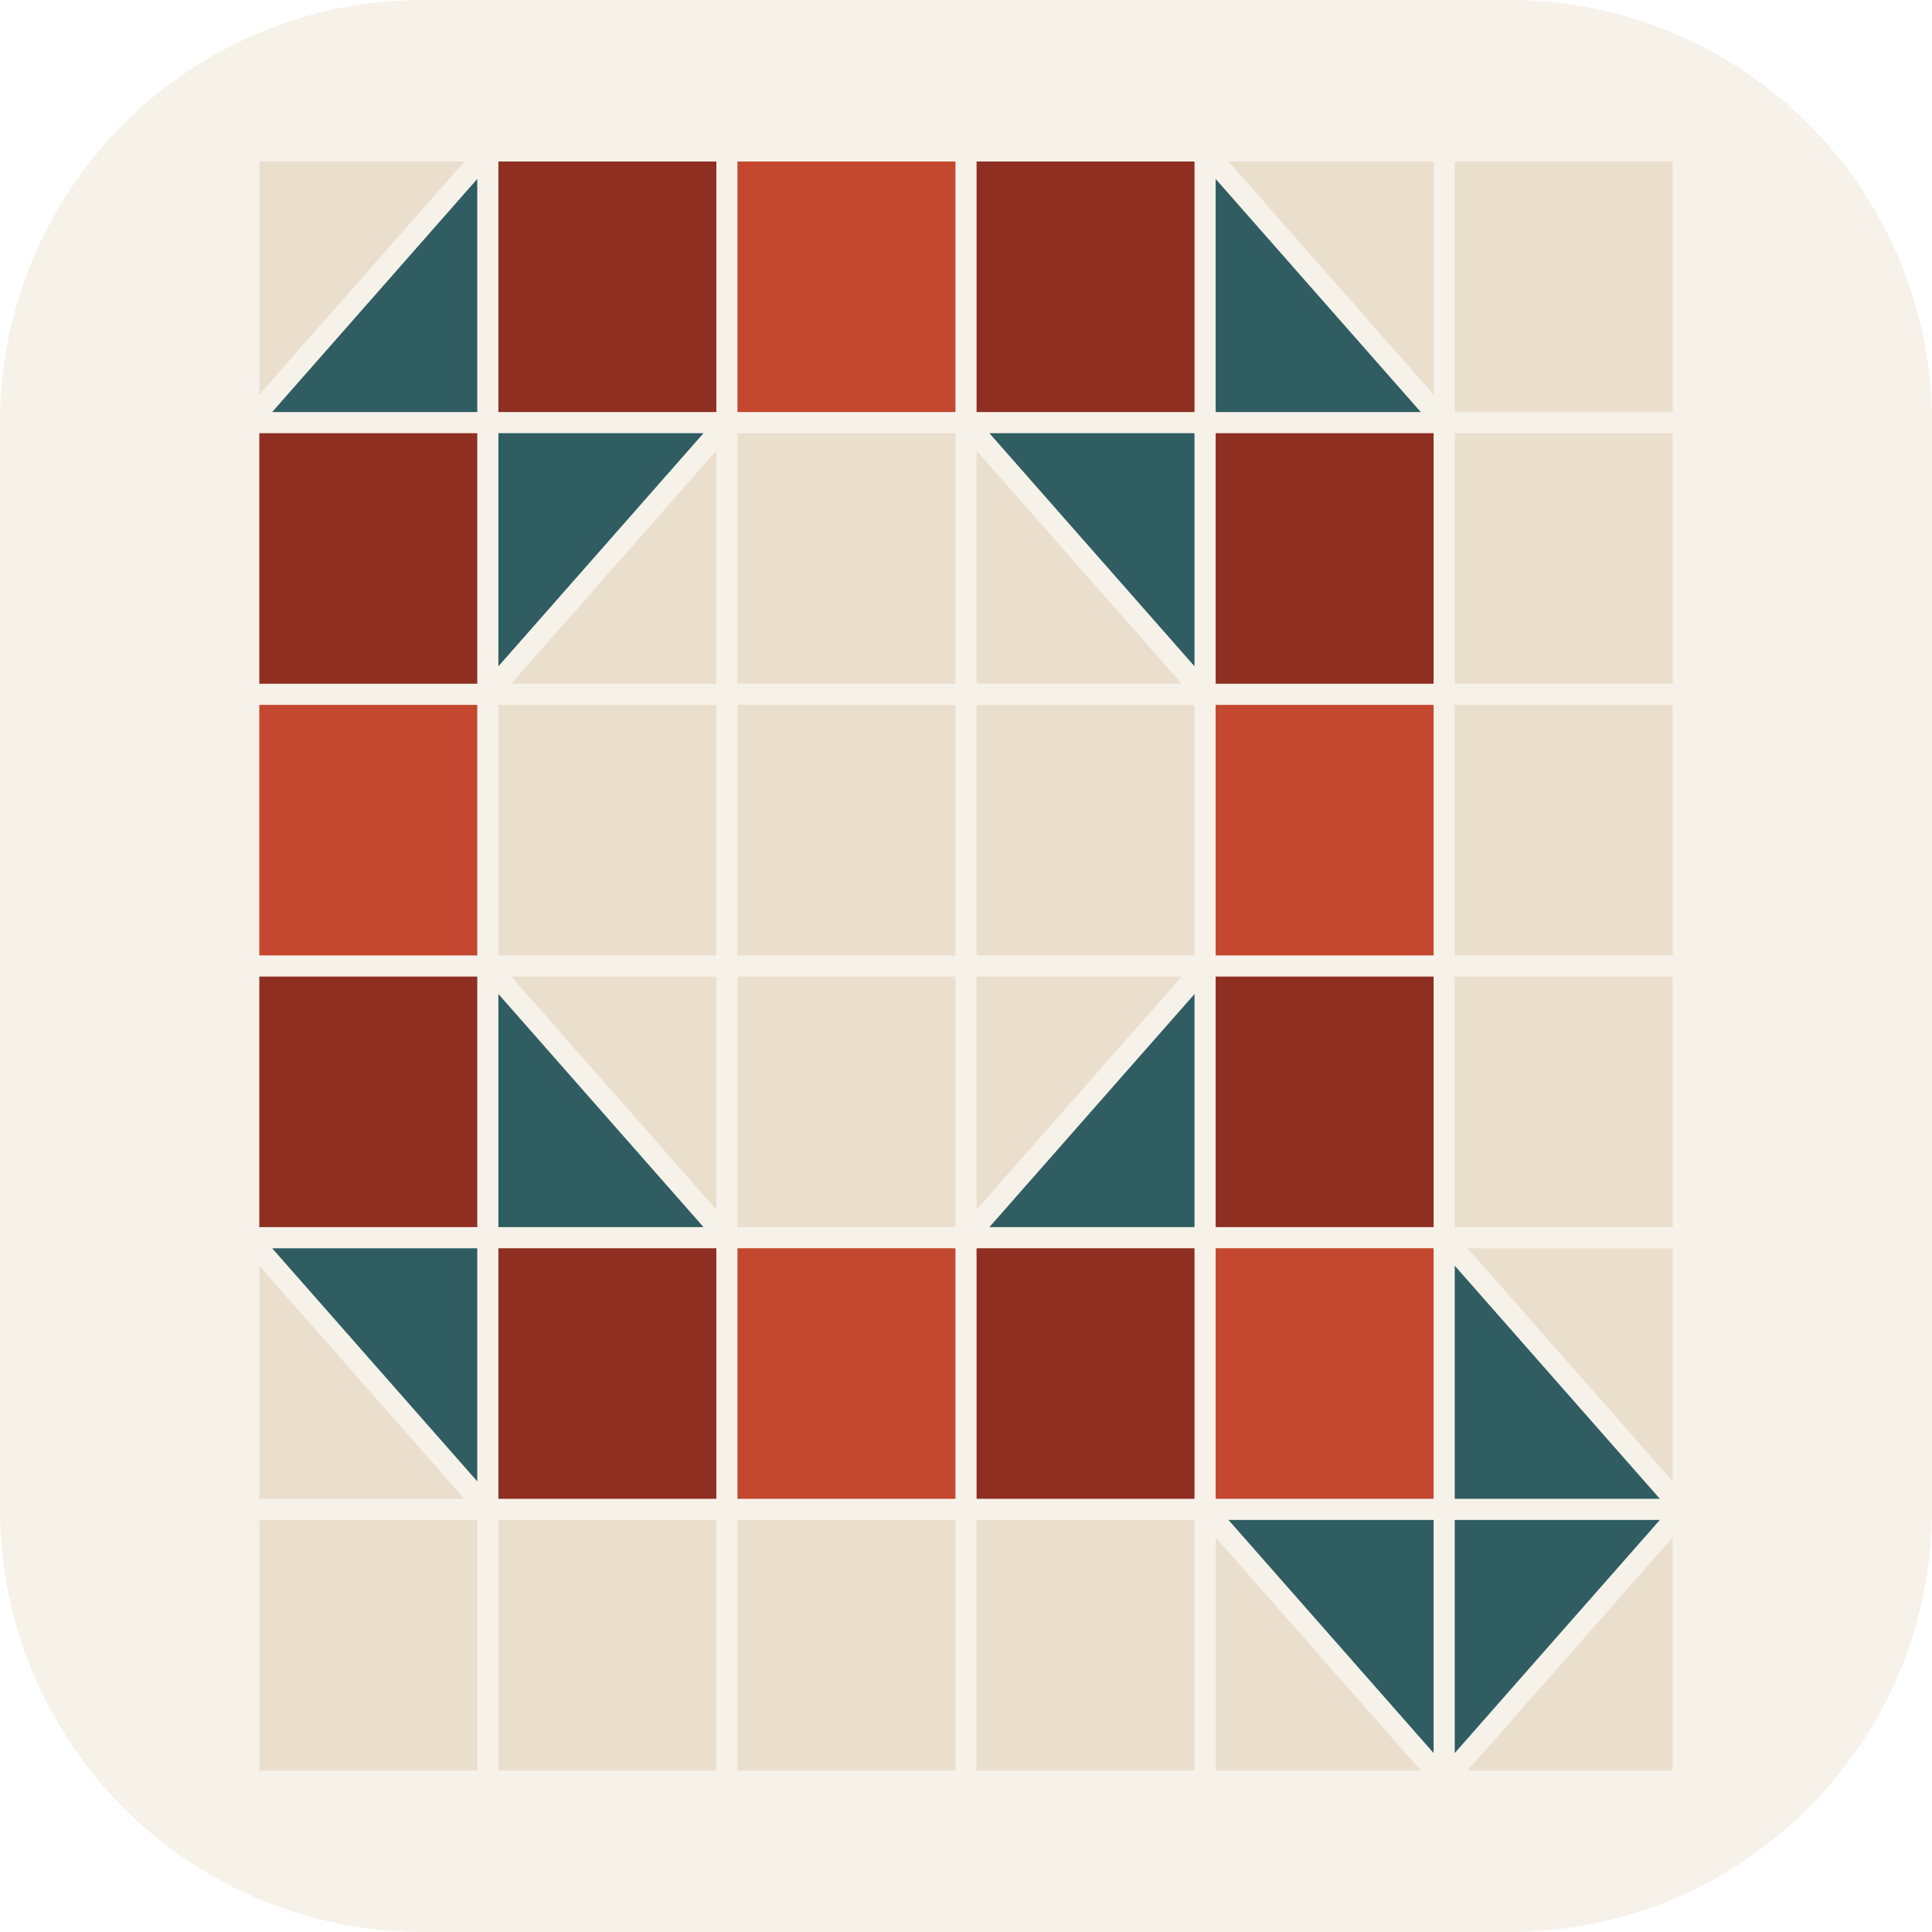
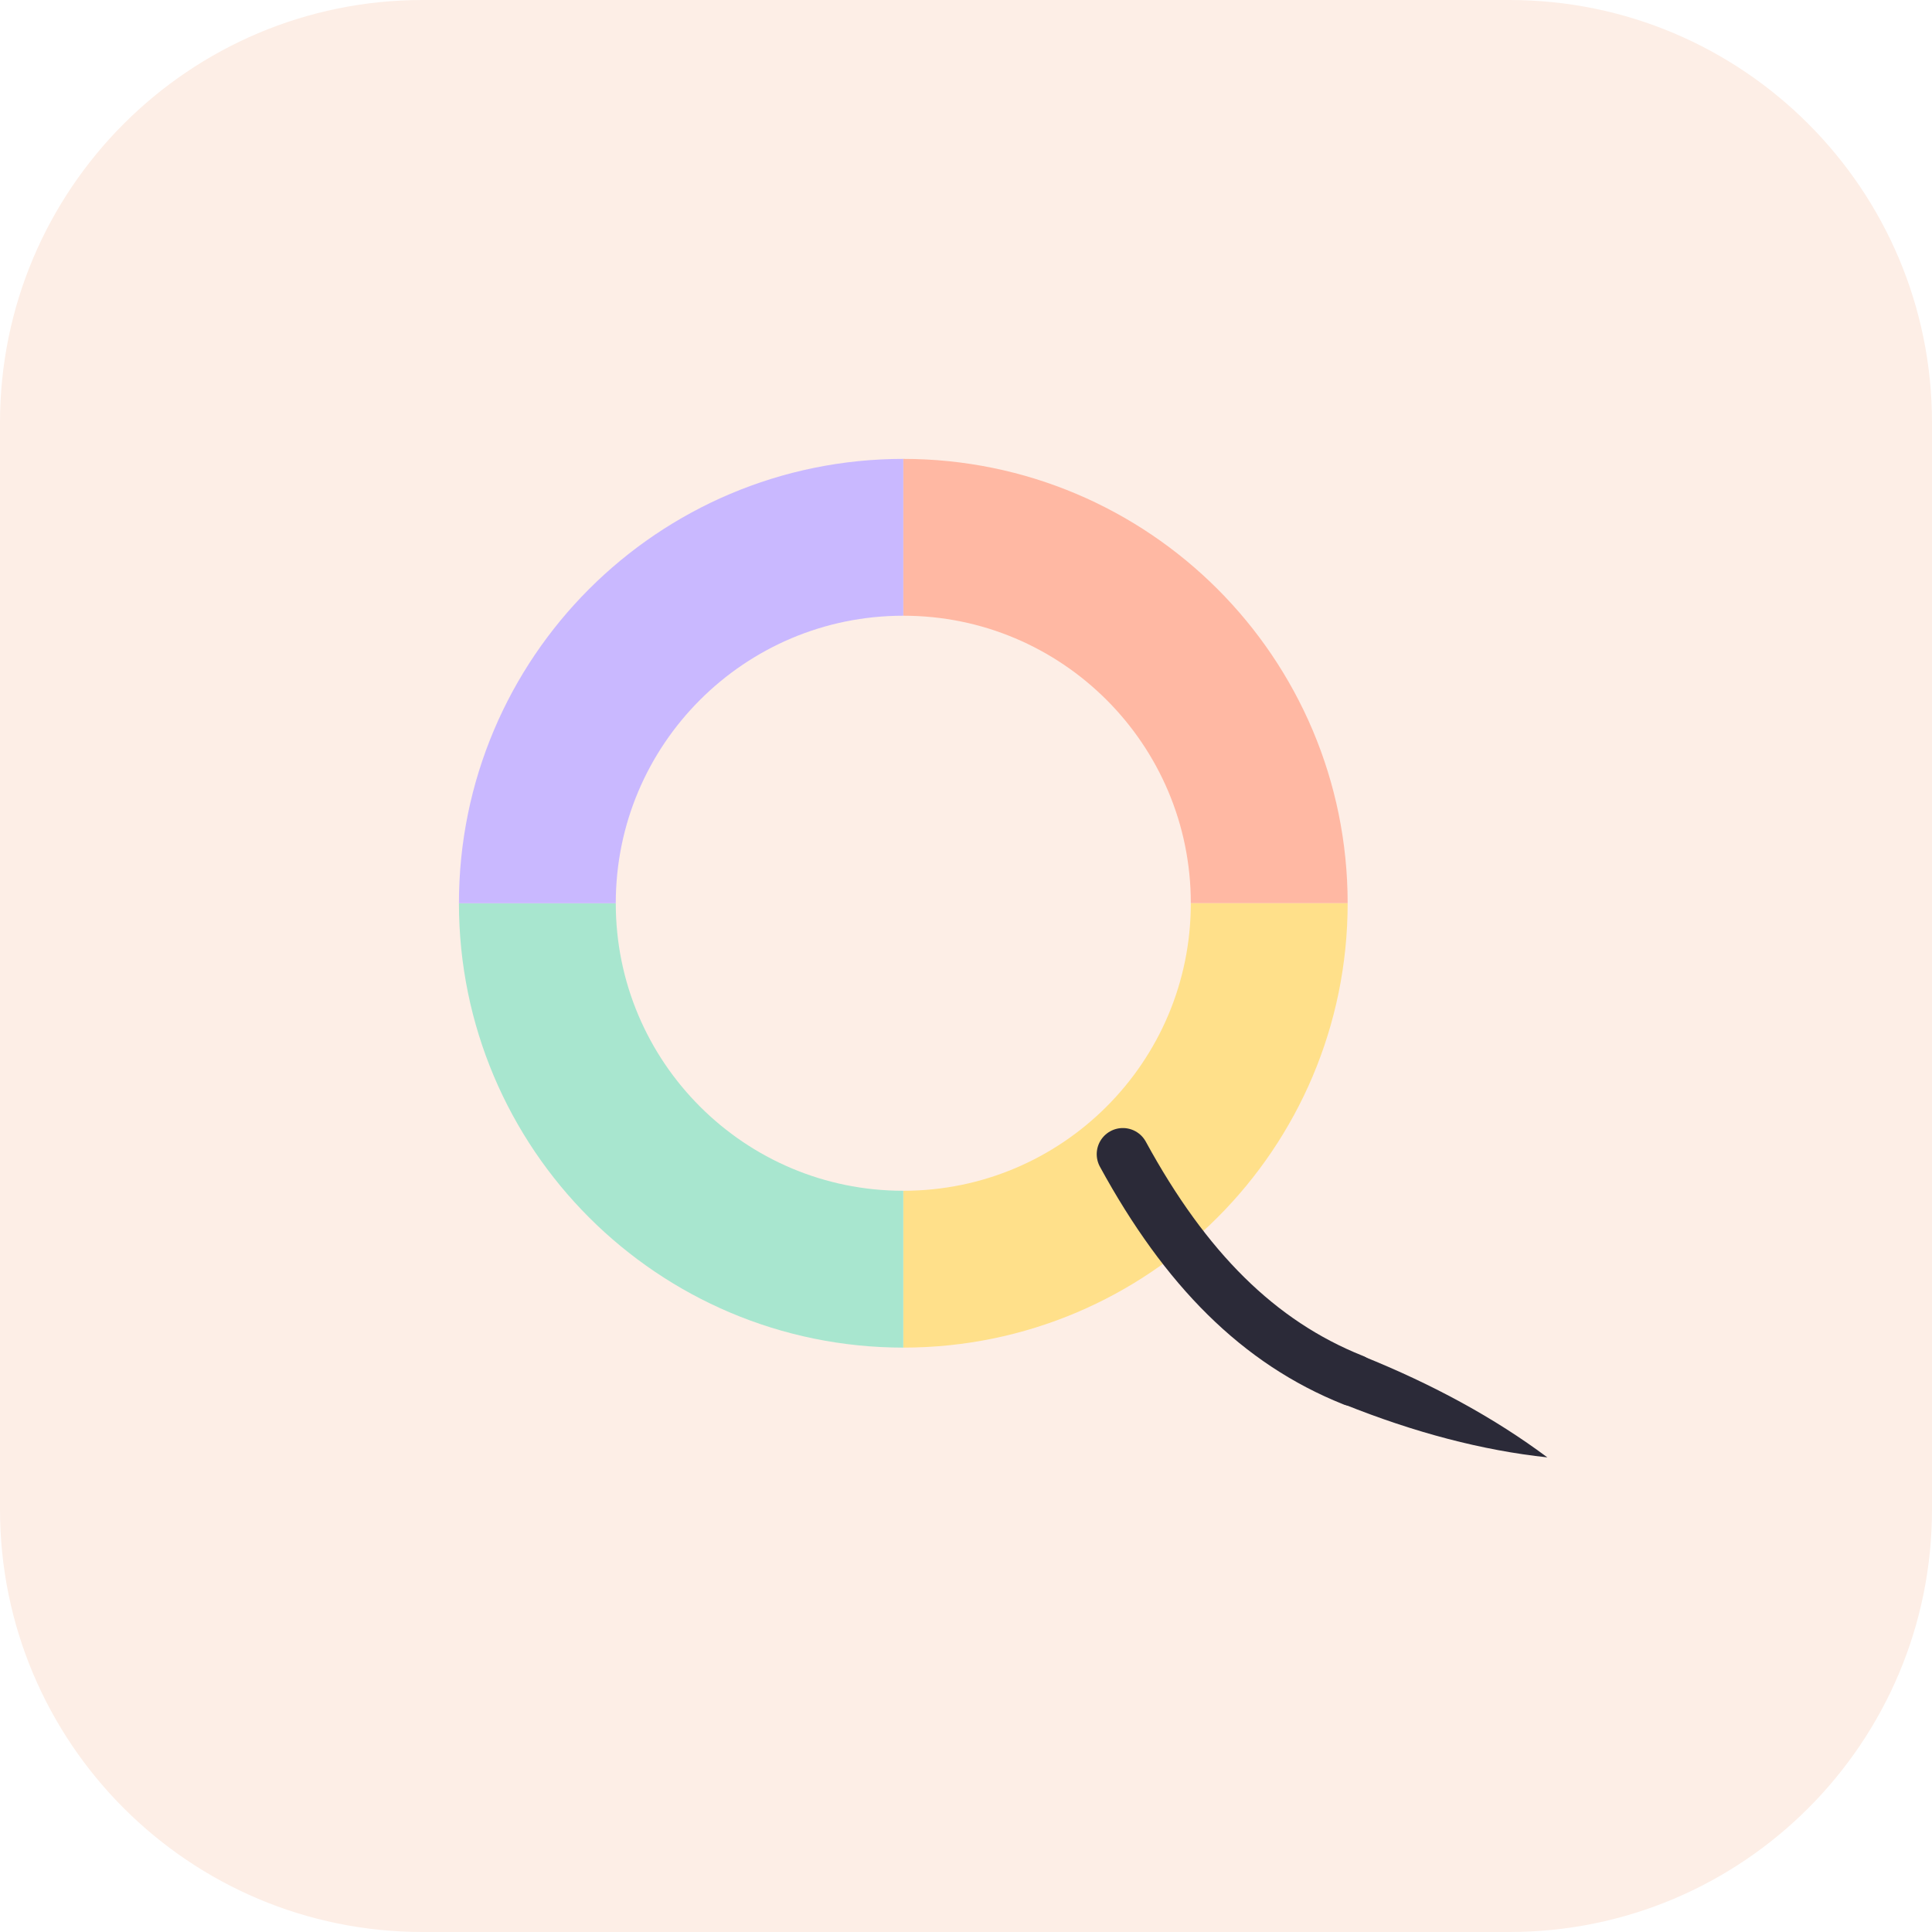
<svg xmlns="http://www.w3.org/2000/svg" viewBox="0 0 256 256" width="256" height="256" role="img">
-   <rect width="256" height="256" rx="56" fill="#F6F2EA" />
-   <path fill="#EADFCD" d="M34.36 21.4 L61.54 21.4 L34.36 52.29Z M162.78 21.4 L189.96 21.4 L189.96 52.29Z M192.76 21.4 L221.64 21.4 L221.64 54.6 L192.76 54.6Z M94.92 59.71 L94.92 90.6 L67.74 90.6Z M97.72 57.4 L126.6 57.4 L126.6 90.6 L97.72 90.6Z M129.4 59.71 L156.58 90.6 L129.4 90.6Z M192.76 57.4 L221.64 57.4 L221.64 90.6 L192.76 90.6Z M66.04 93.4 L94.92 93.4 L94.92 126.6 L66.04 126.6Z M97.72 93.4 L126.6 93.4 L126.6 126.6 L97.72 126.6Z M129.4 93.4 L158.28 93.4 L158.28 126.6 L129.4 126.6Z M192.76 93.4 L221.64 93.4 L221.64 126.6 L192.76 126.6Z M67.74 129.4 L94.92 129.4 L94.92 160.29Z M97.72 129.4 L126.6 129.4 L126.6 162.6 L97.72 162.6Z M129.4 129.4 L156.58 129.4 L129.4 160.29Z M192.76 129.4 L221.64 129.4 L221.64 162.6 L192.76 162.6Z M34.36 167.71 L61.54 198.6 L34.36 198.6Z M194.46 165.4 L221.64 165.4 L221.64 196.29Z M34.36 201.4 L63.24 201.4 L63.24 234.6 L34.36 234.6Z M66.04 201.4 L94.92 201.4 L94.92 234.6 L66.04 234.6Z M97.72 201.4 L126.6 201.4 L126.6 234.6 L97.72 234.6Z M129.4 201.4 L158.28 201.4 L158.28 234.6 L129.4 234.6Z M161.08 203.71 L188.26 234.6 L161.08 234.6Z M221.64 203.71 L221.64 234.6 L194.46 234.6Z" />
-   <path fill="#2F5D62" d="M63.24 23.71 L63.24 54.6 L36.06 54.6Z M161.08 23.71 L188.26 54.6 L161.08 54.6Z M66.04 57.4 L93.22 57.4 L66.04 88.29Z M131.1 57.4 L158.28 57.4 L158.28 88.29Z M66.04 131.71 L93.22 162.6 L66.04 162.6Z M158.28 131.71 L158.28 162.6 L131.1 162.6Z M36.06 165.4 L63.24 165.4 L63.24 196.29Z M192.76 167.71 L219.94 198.6 L192.76 198.6Z M162.78 201.4 L189.96 201.4 L189.96 232.29Z M192.76 201.4 L219.94 201.4 L192.76 232.29Z" />
-   <path fill="#8F2F22" d="M66.04 21.4 L94.92 21.4 L94.92 54.6 L66.04 54.6Z M129.4 21.4 L158.28 21.4 L158.28 54.6 L129.4 54.6Z M34.36 57.4 L63.24 57.4 L63.24 90.6 L34.36 90.6Z M161.08 57.4 L189.96 57.4 L189.96 90.6 L161.08 90.6Z M34.36 129.4 L63.24 129.4 L63.24 162.6 L34.36 162.6Z M161.08 129.4 L189.96 129.4 L189.96 162.6 L161.08 162.6Z M66.04 165.4 L94.92 165.4 L94.92 198.6 L66.04 198.6Z M129.4 165.4 L158.28 165.4 L158.28 198.6 L129.4 198.6Z" />
-   <path fill="#C4472F" d="M97.72 21.4 L126.6 21.4 L126.6 54.6 L97.72 54.6Z M34.36 93.4 L63.24 93.4 L63.24 126.6 L34.36 126.6Z M161.08 93.4 L189.96 93.4 L189.96 126.6 L161.08 126.6Z M97.72 165.4 L126.6 165.4 L126.6 198.6 L97.72 198.6Z M161.08 165.4 L189.96 165.4 L189.96 198.6 L161.08 198.6Z" />
+   <rect x="0" y="0" width="256" height="256" rx="56" fill="#FDEEE6" />
+   <g transform="translate(47.65 33.79) scale(1.3854)">
+     <path d="M52.00 27.00A35 35 0 0 1 87.00 62.00" fill="none" stroke="#FFB8A3" stroke-width="15" />
+     <path d="M87.00 62.00A35 35 0 0 1 52.00 97.00" fill="none" stroke="#FFE08A" stroke-width="15" />
+     <path d="M52.00 97.00A35 35 0 0 1 17.00 62.00" fill="none" stroke="#A8E6CF" stroke-width="15" />
+     <path d="M17.00 62.00A35 35 0 0 1 52.00 27.00" fill="none" stroke="#C9B8FF" stroke-width="15" />
+     <path d="M73 86C79 97 86 104 95 107.6" fill="none" stroke="#2B2A38" stroke-width="5" stroke-linecap="round" />
+     <path d="M95.9 105.3Q106.1 109.4 113.6 115Q104.3 114 94.1 109.9Z" fill="#2B2A38" />
+   </g>
</svg>
